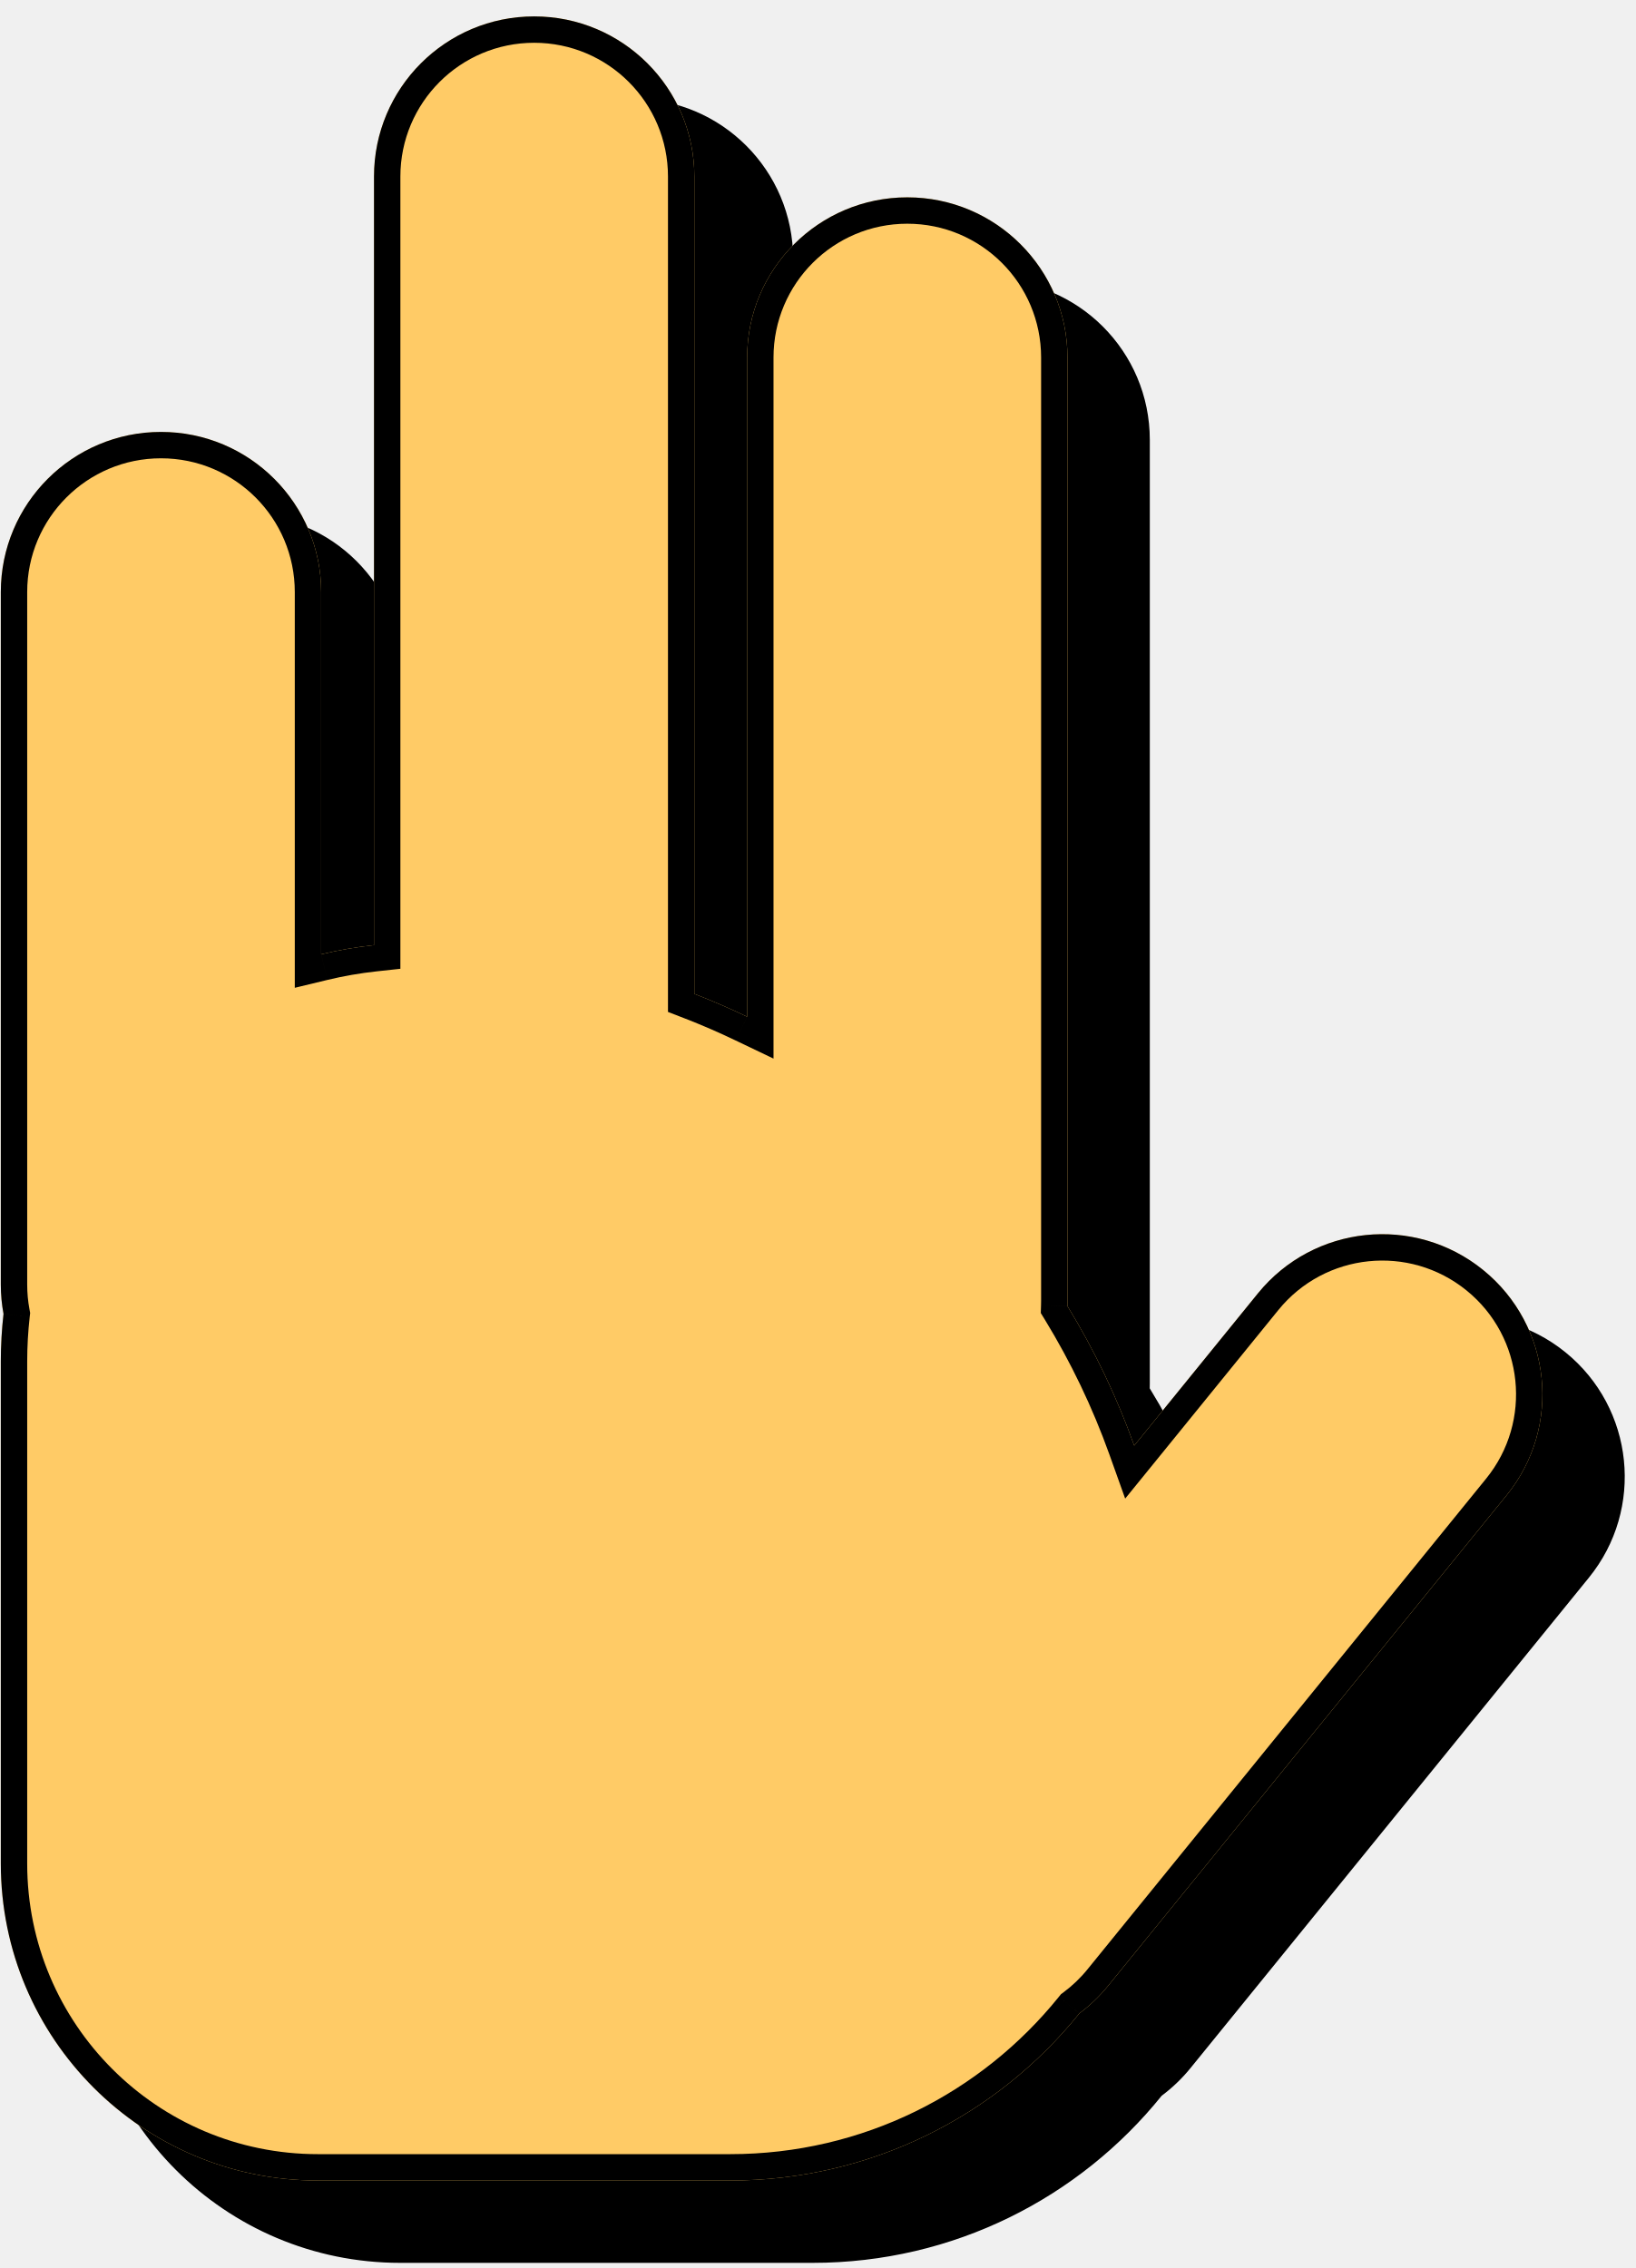
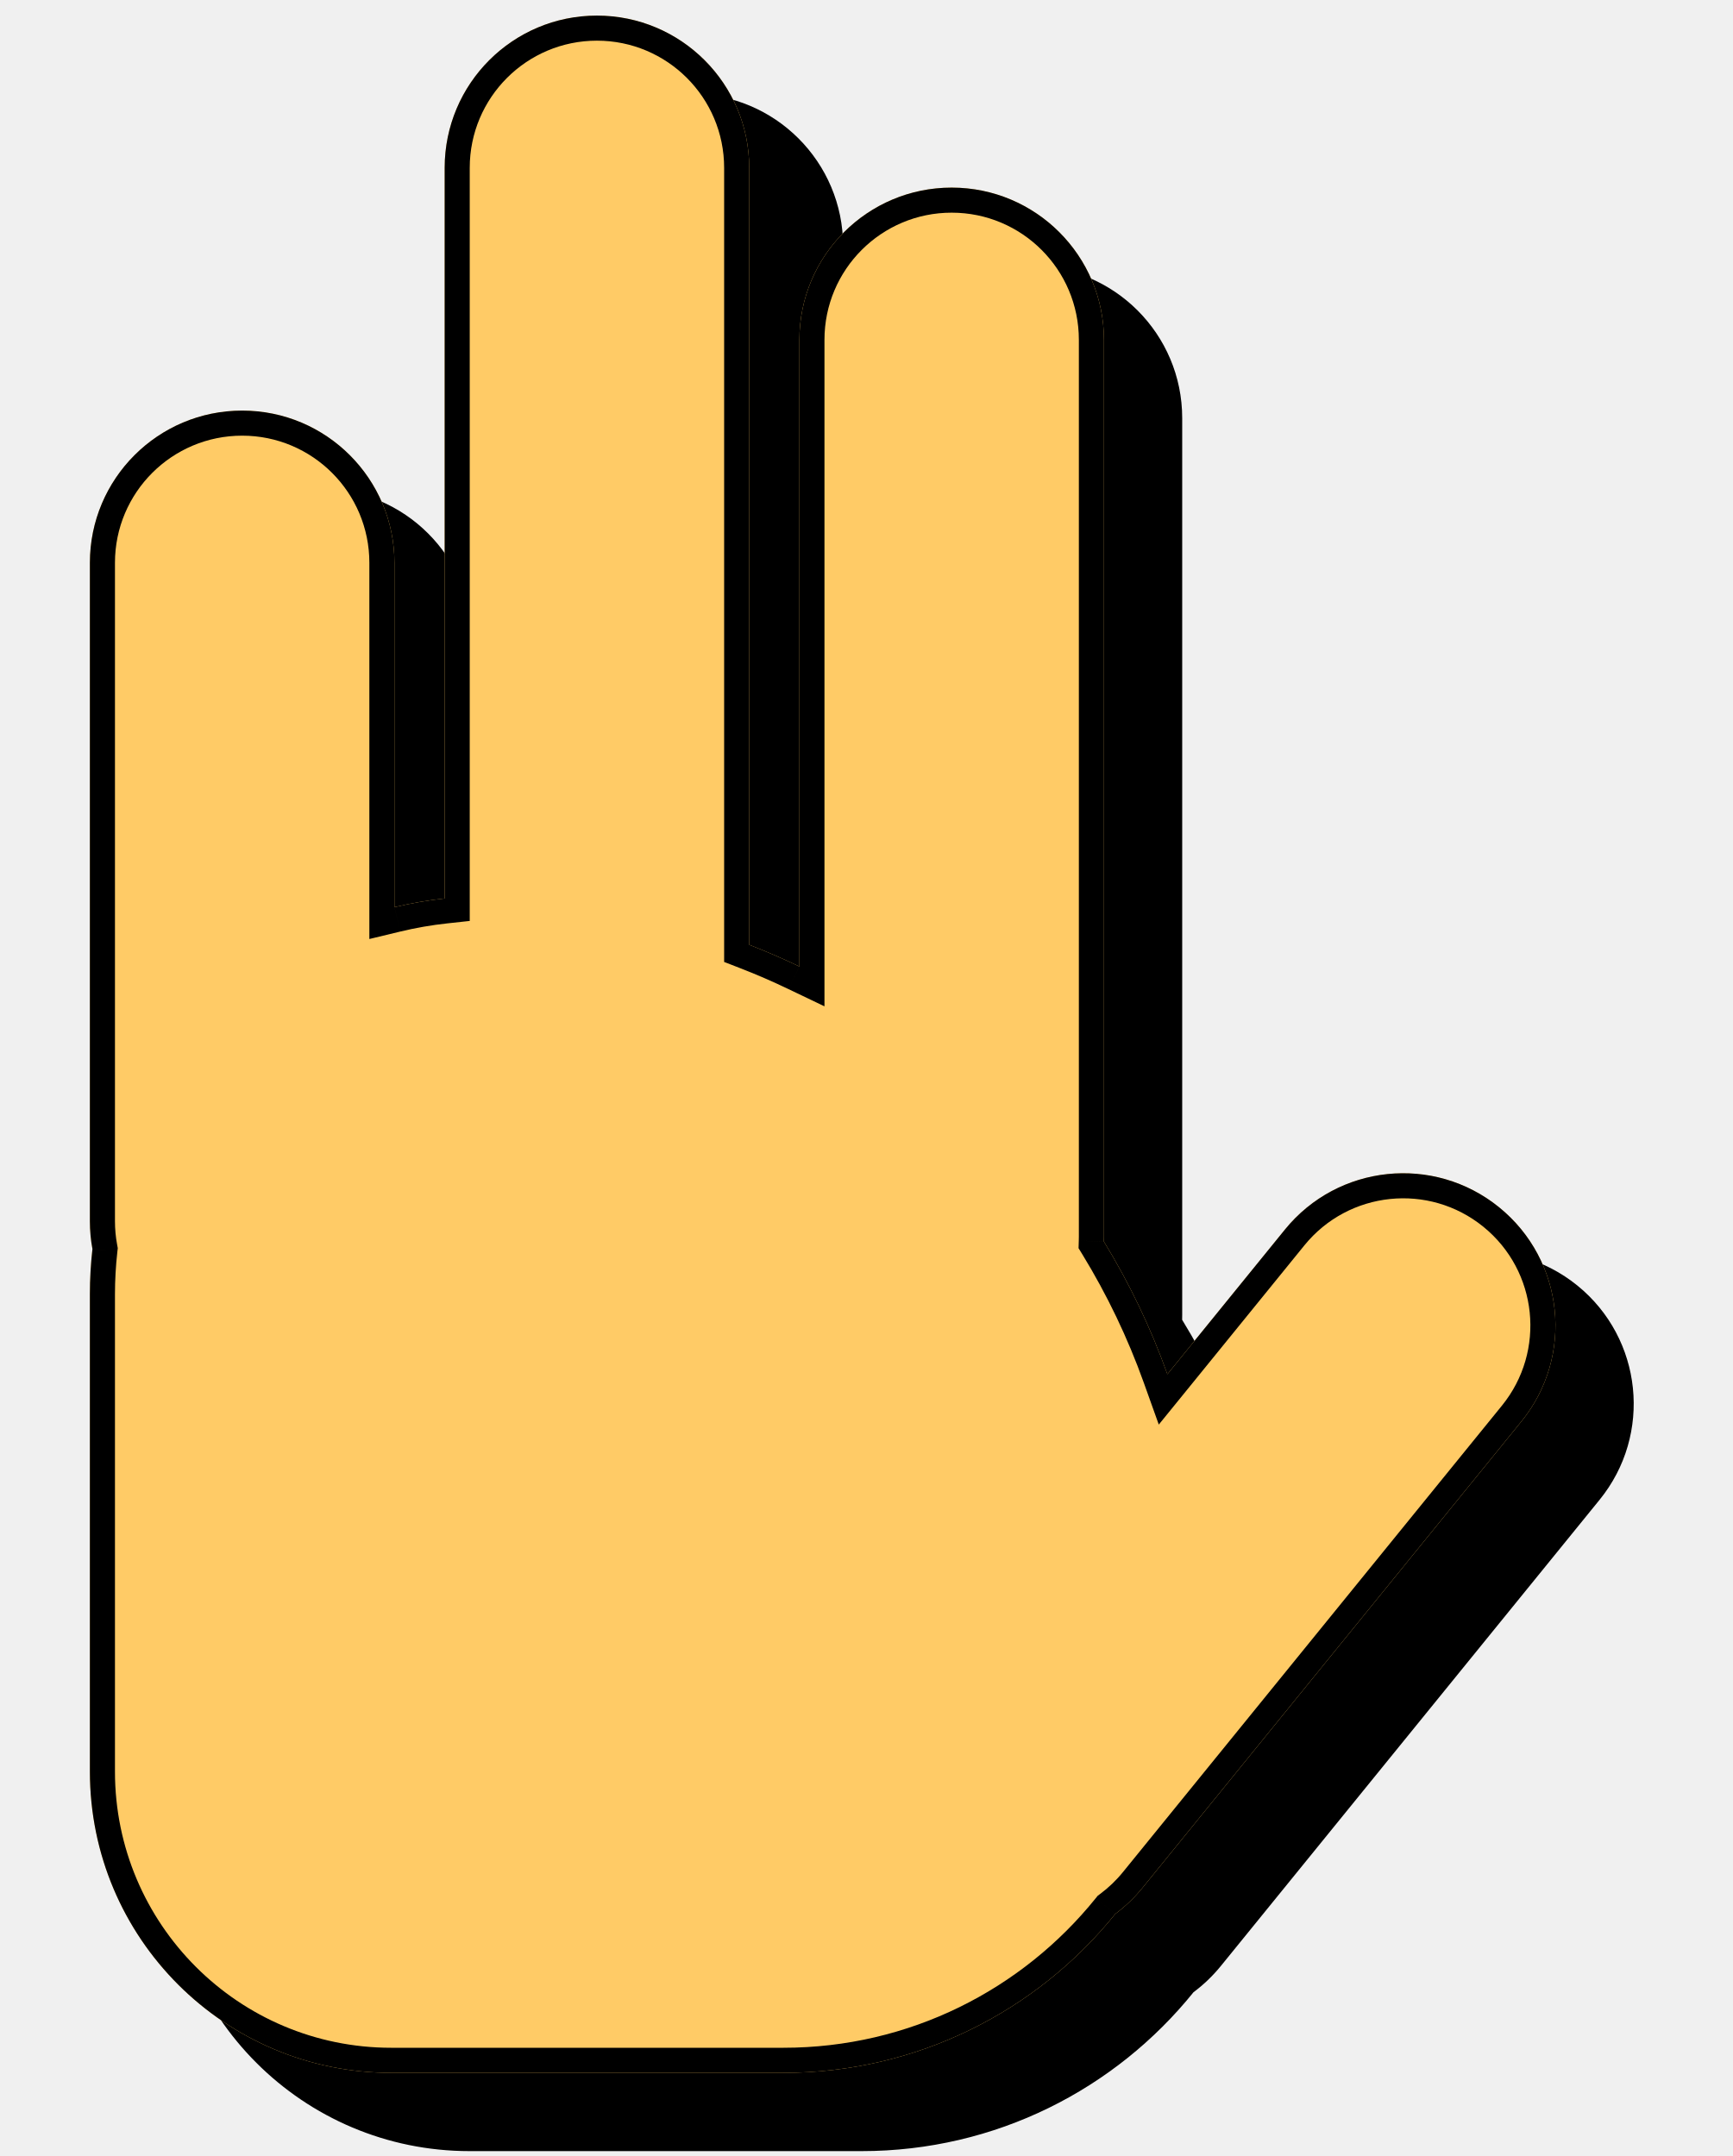
- <svg xmlns="http://www.w3.org/2000/svg" width="62" height="86" viewBox="0 0 62 86" fill="none">
+ <svg xmlns="http://www.w3.org/2000/svg" width="45" height="56" viewBox="0 0 62 86" fill="none">
  <path fill-rule="evenodd" clip-rule="evenodd" d="M17.924 9.817C17.924 6.463 20.643 3.744 23.997 3.744C27.35 3.744 30.069 6.463 30.069 9.817V41.059C30.534 41.253 30.993 41.458 31.446 41.675V16.678C31.446 13.324 34.164 10.605 37.518 10.605C40.872 10.605 43.591 13.324 43.591 16.678V52.457C43.591 52.519 43.59 52.582 43.588 52.644C44.604 54.305 45.456 56.077 46.121 57.938L50.81 52.165C52.925 49.562 56.749 49.166 59.352 51.28C61.956 53.395 62.352 57.219 60.238 59.822L45.131 78.422C44.805 78.823 44.438 79.172 44.042 79.467C40.928 83.332 36.156 85.805 30.806 85.805H15.171C8.533 85.805 3.152 80.424 3.152 73.787V54.748C3.152 54.138 3.187 53.536 3.254 52.943C3.187 52.583 3.152 52.212 3.152 51.832V25.573C3.152 22.219 5.871 19.5 9.225 19.5C12.579 19.5 15.297 22.219 15.297 25.573V39.308C16.148 39.103 17.026 38.967 17.924 38.904V9.817Z" fill="black" />
  <mask id="path-2-inside-1_390_2989" fill="white">
    <path fill-rule="evenodd" clip-rule="evenodd" d="M14.179 6.695C14.179 3.341 16.897 0.622 20.251 0.622C23.605 0.622 26.324 3.341 26.324 6.695V37.686C27.004 37.95 27.671 38.24 28.325 38.553V13.556C28.325 10.202 31.043 7.483 34.397 7.483C37.751 7.483 40.47 10.202 40.47 13.556V49.334C40.47 49.397 40.469 49.459 40.467 49.522C41.483 51.183 42.335 52.955 43 54.816L47.689 49.043C49.804 46.44 53.628 46.044 56.231 48.158C58.835 50.272 59.231 54.097 57.117 56.7L42.01 75.3C41.684 75.701 41.317 76.05 40.921 76.345C37.807 80.21 33.035 82.683 27.685 82.683H12.05C5.412 82.683 0.031 77.302 0.031 70.665V51.626C0.031 51.016 0.066 50.414 0.133 49.821C0.066 49.461 0.031 49.09 0.031 48.71V22.45C0.031 19.097 2.75 16.378 6.104 16.378C9.458 16.378 12.176 19.097 12.176 22.45V36.186C12.829 36.029 13.497 35.912 14.179 35.838V6.695Z" />
  </mask>
  <path fill-rule="evenodd" clip-rule="evenodd" d="M14.179 6.695C14.179 3.341 16.897 0.622 20.251 0.622C23.605 0.622 26.324 3.341 26.324 6.695V37.686C27.004 37.95 27.671 38.24 28.325 38.553V13.556C28.325 10.202 31.043 7.483 34.397 7.483C37.751 7.483 40.47 10.202 40.47 13.556V49.334C40.47 49.397 40.469 49.459 40.467 49.522C41.483 51.183 42.335 52.955 43 54.816L47.689 49.043C49.804 46.44 53.628 46.044 56.231 48.158C58.835 50.272 59.231 54.097 57.117 56.7L42.01 75.3C41.684 75.701 41.317 76.05 40.921 76.345C37.807 80.21 33.035 82.683 27.685 82.683H12.05C5.412 82.683 0.031 77.302 0.031 70.665V51.626C0.031 51.016 0.066 50.414 0.133 49.821C0.066 49.461 0.031 49.09 0.031 48.71V22.45C0.031 19.097 2.75 16.378 6.104 16.378C9.458 16.378 12.176 19.097 12.176 22.45V36.186C12.829 36.029 13.497 35.912 14.179 35.838V6.695Z" fill="#FFCB66" />
  <path d="M26.324 37.686H25.324V38.371L25.962 38.618L26.324 37.686ZM28.325 38.553L27.892 39.455L29.325 40.141V38.553H28.325ZM40.467 49.522L39.467 49.491L39.458 49.789L39.614 50.043L40.467 49.522ZM43 54.816L42.059 55.153L42.657 56.825L43.777 55.447L43 54.816ZM47.689 49.043L46.913 48.413L47.689 49.043ZM56.231 48.158L55.601 48.934L56.231 48.158ZM57.117 56.7L56.34 56.07L57.117 56.7ZM42.01 75.3L42.786 75.93L42.786 75.93L42.01 75.3ZM40.921 76.345L40.324 75.543L40.222 75.619L40.142 75.718L40.921 76.345ZM0.133 49.821L1.126 49.934L1.143 49.786L1.116 49.639L0.133 49.821ZM12.176 36.186H11.176V37.456L12.411 37.158L12.176 36.186ZM14.179 35.838L14.287 36.832L15.179 36.735V35.838H14.179ZM20.251 -0.378C16.345 -0.378 13.179 2.789 13.179 6.695H15.179C15.179 3.893 17.45 1.622 20.251 1.622V-0.378ZM27.324 6.695C27.324 2.789 24.157 -0.378 20.251 -0.378V1.622C23.053 1.622 25.324 3.893 25.324 6.695H27.324ZM27.324 37.686V6.695H25.324V37.686H27.324ZM25.962 38.618C26.618 38.873 27.262 39.152 27.892 39.455L28.757 37.651C28.08 37.327 27.39 37.028 26.686 36.754L25.962 38.618ZM29.325 38.553V13.556H27.325V38.553H29.325ZM29.325 13.556C29.325 10.754 31.596 8.483 34.397 8.483V6.483C30.491 6.483 27.325 9.65 27.325 13.556H29.325ZM34.397 8.483C37.199 8.483 39.47 10.754 39.47 13.556H41.47C41.47 9.65 38.303 6.483 34.397 6.483V8.483ZM39.47 13.556V49.334H41.47V13.556H39.47ZM39.47 49.334C39.47 49.387 39.469 49.439 39.467 49.491L41.466 49.552C41.469 49.48 41.47 49.407 41.47 49.334H39.47ZM39.614 50.043C40.594 51.647 41.416 53.357 42.059 55.153L43.942 54.48C43.253 52.553 42.371 50.719 41.32 49L39.614 50.043ZM46.913 48.413L42.224 54.186L43.777 55.447L48.465 49.674L46.913 48.413ZM56.862 47.382C53.83 44.919 49.376 45.381 46.913 48.413L48.465 49.674C50.232 47.499 53.426 47.168 55.601 48.934L56.862 47.382ZM57.893 57.331C60.355 54.299 59.894 49.844 56.862 47.382L55.601 48.934C57.776 50.7 58.107 53.895 56.34 56.07L57.893 57.331ZM42.786 75.93L57.893 57.331L56.34 56.07L41.233 74.669L42.786 75.93ZM41.518 77.147C41.981 76.803 42.407 76.397 42.786 75.93L41.233 74.669C40.96 75.006 40.654 75.297 40.324 75.543L41.518 77.147ZM40.142 75.718C37.21 79.358 32.719 81.683 27.685 81.683V83.683C33.35 83.683 38.404 81.063 41.7 76.973L40.142 75.718ZM27.685 81.683H12.05V83.683H27.685V81.683ZM12.05 81.683C5.965 81.683 1.031 76.75 1.031 70.665H-0.969C-0.969 77.855 4.86 83.683 12.05 83.683V81.683ZM1.031 70.665V51.626H-0.969V70.665H1.031ZM1.031 51.626C1.031 51.054 1.064 50.489 1.126 49.934L-0.861 49.709C-0.932 50.339 -0.969 50.978 -0.969 51.626H1.031ZM-0.969 48.71C-0.969 49.151 -0.928 49.583 -0.851 50.003L1.116 49.639C1.06 49.339 1.031 49.028 1.031 48.71H-0.969ZM-0.969 22.45V48.71H1.031V22.45H-0.969ZM6.104 15.378C2.198 15.378 -0.969 18.544 -0.969 22.45H1.031C1.031 19.649 3.302 17.378 6.104 17.378V15.378ZM13.176 22.45C13.176 18.544 10.01 15.378 6.104 15.378V17.378C8.905 17.378 11.176 19.649 11.176 22.45H13.176ZM13.176 36.186V22.45H11.176V36.186H13.176ZM12.411 37.158C13.022 37.011 13.648 36.901 14.287 36.832L14.071 34.844C13.347 34.922 12.636 35.047 11.942 35.214L12.411 37.158ZM13.179 6.695V35.838H15.179V6.695H13.179Z" fill="black" mask="url(#path-2-inside-1_390_2989)" />
</svg>
